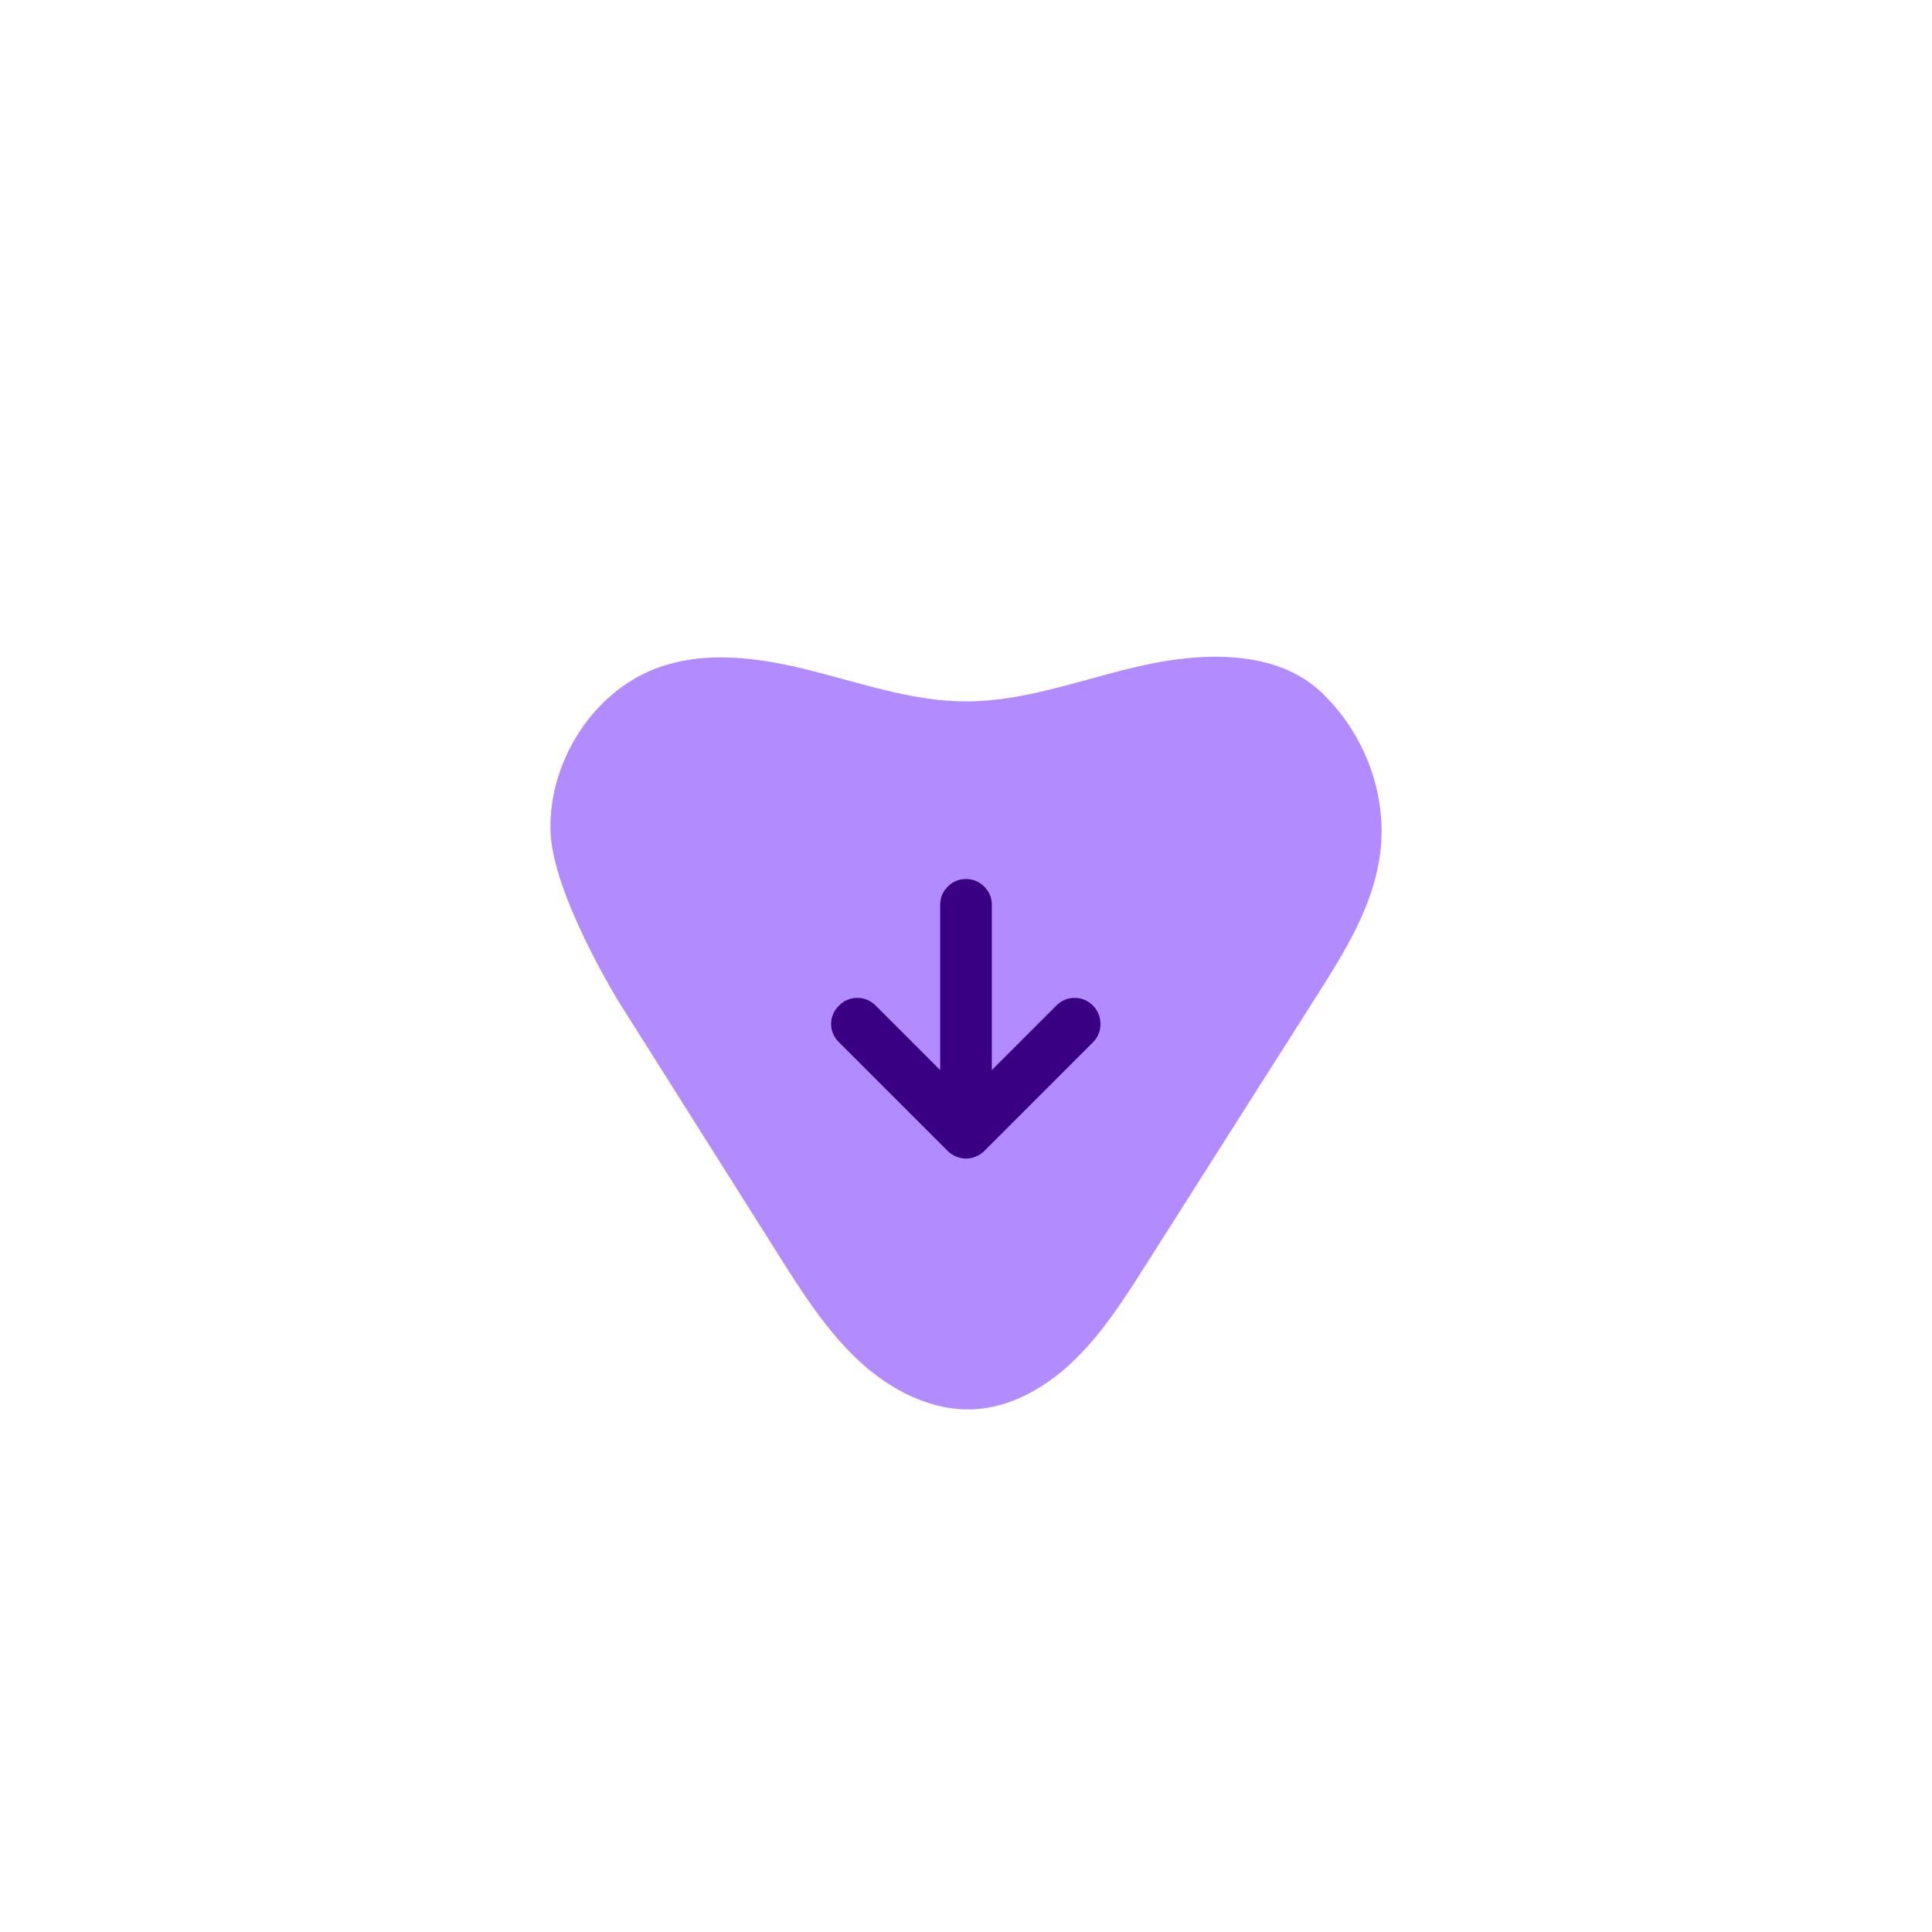
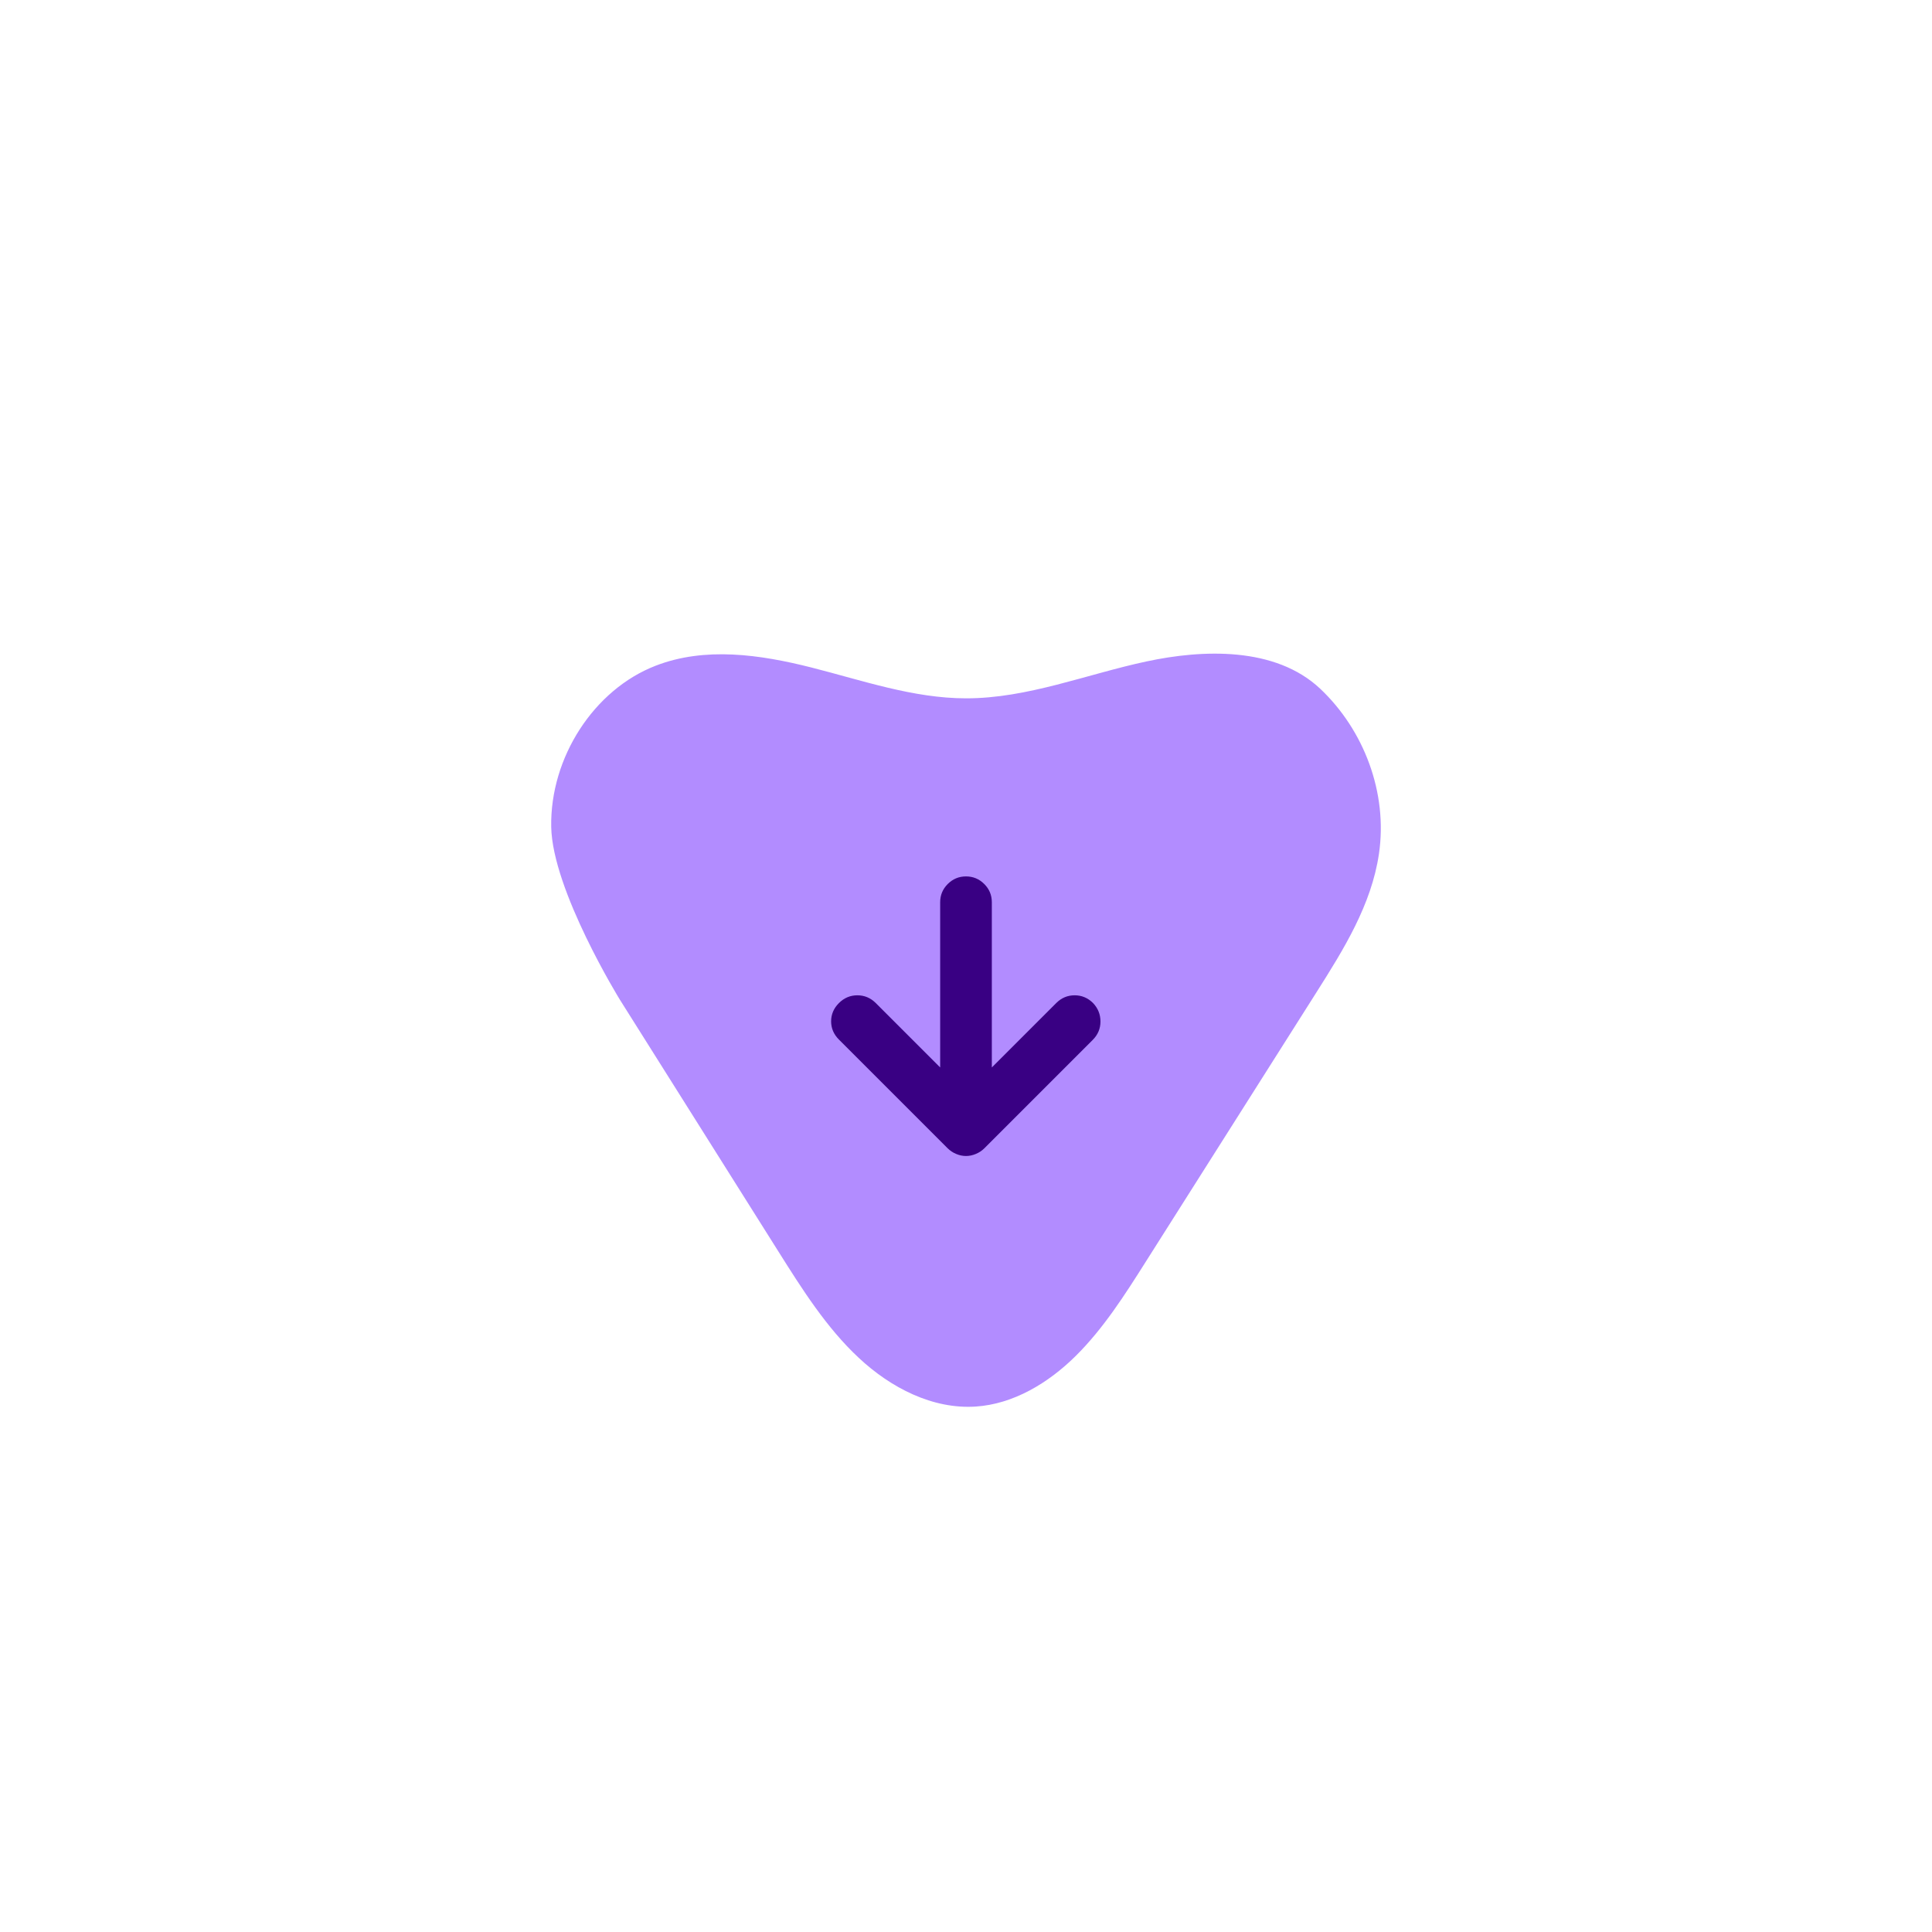
<svg xmlns="http://www.w3.org/2000/svg" width="108" height="108" viewBox="0 0 108 108" fill="none">
-   <path d="M43.484 70.095C44.822 72.215 46.182 74.365 47.99 76.048C49.798 77.736 52.14 78.928 54.542 78.773C56.65 78.634 58.605 77.467 60.147 75.943C61.69 74.419 62.889 72.543 64.068 70.683C67.257 65.662 70.449 60.641 73.638 55.616C75.153 53.231 76.707 50.742 77.127 47.899C77.633 44.465 76.268 40.968 73.847 38.684C71.315 36.296 67.213 36.489 64.131 37.144C60.753 37.861 57.449 39.213 54.004 39.209C51.052 39.209 48.2 38.21 45.328 37.484C42.46 36.762 39.378 36.317 36.609 37.391C33.171 38.722 30.702 42.505 30.77 46.388C30.833 49.931 34.615 56.044 34.615 56.044C34.615 56.044 40.529 65.411 43.484 70.095Z" fill="#B28CFF" />
-   <path d="M52.556 59.817V50.581C52.556 50.184 52.698 49.844 52.98 49.561C53.263 49.279 53.603 49.138 54 49.138C54.397 49.138 54.737 49.279 55.02 49.561C55.302 49.844 55.444 50.184 55.444 50.581V59.817L59.042 56.219C59.332 55.928 59.676 55.783 60.073 55.783C60.47 55.783 60.814 55.928 61.104 56.219C61.379 56.509 61.517 56.853 61.517 57.25C61.517 57.647 61.371 57.991 61.081 58.281L55.031 64.331C54.894 64.469 54.733 64.576 54.55 64.652C54.367 64.728 54.183 64.767 54 64.767C53.817 64.767 53.633 64.728 53.45 64.652C53.267 64.576 53.106 64.469 52.969 64.331L46.896 58.258C46.605 57.968 46.46 57.628 46.46 57.239C46.46 56.849 46.605 56.509 46.896 56.219C47.186 55.928 47.53 55.783 47.927 55.783C48.324 55.783 48.668 55.928 48.958 56.219L52.556 59.817Z" fill="#390083" />
+   <path d="M43.504 69.944C44.839 72.066 46.197 74.217 48.002 75.901C49.806 77.59 52.144 78.783 54.541 78.628C56.645 78.489 58.596 77.321 60.136 75.796C61.676 74.271 62.873 72.393 64.049 70.532C67.232 65.508 70.419 60.483 73.601 55.455C75.114 53.068 76.665 50.577 77.084 47.733C77.59 44.296 76.227 40.797 73.811 38.511C71.283 36.121 67.189 36.314 64.112 36.97C60.74 37.688 57.443 39.041 54.004 39.037C51.058 39.037 48.211 38.037 45.344 37.31C42.481 36.587 39.405 36.142 36.641 37.218C33.21 38.549 30.746 42.334 30.813 46.221C30.876 49.766 34.651 55.883 34.651 55.883C34.651 55.883 40.553 65.257 43.504 69.944Z" fill="#B28CFF" />
+   <path d="M52.556 59.671V50.435C52.556 50.038 52.698 49.698 52.98 49.416C53.263 49.133 53.603 48.992 54 48.992C54.397 48.992 54.737 49.133 55.02 49.416C55.303 49.698 55.444 50.038 55.444 50.435V59.671L59.042 56.073C59.332 55.783 59.676 55.638 60.073 55.638C60.47 55.638 60.814 55.783 61.104 56.073C61.379 56.363 61.517 56.707 61.517 57.104C61.517 57.501 61.372 57.845 61.081 58.135L55.031 64.185C54.894 64.323 54.733 64.43 54.55 64.506C54.367 64.583 54.183 64.621 54 64.621C53.817 64.621 53.633 64.583 53.45 64.506C53.267 64.43 53.106 64.323 52.969 64.185L46.896 58.112C46.606 57.822 46.46 57.482 46.46 57.093C46.46 56.703 46.606 56.363 46.896 56.073C47.186 55.783 47.53 55.638 47.927 55.638C48.324 55.638 48.668 55.783 48.958 56.073L52.556 59.671Z" fill="#390083" />
</svg>
